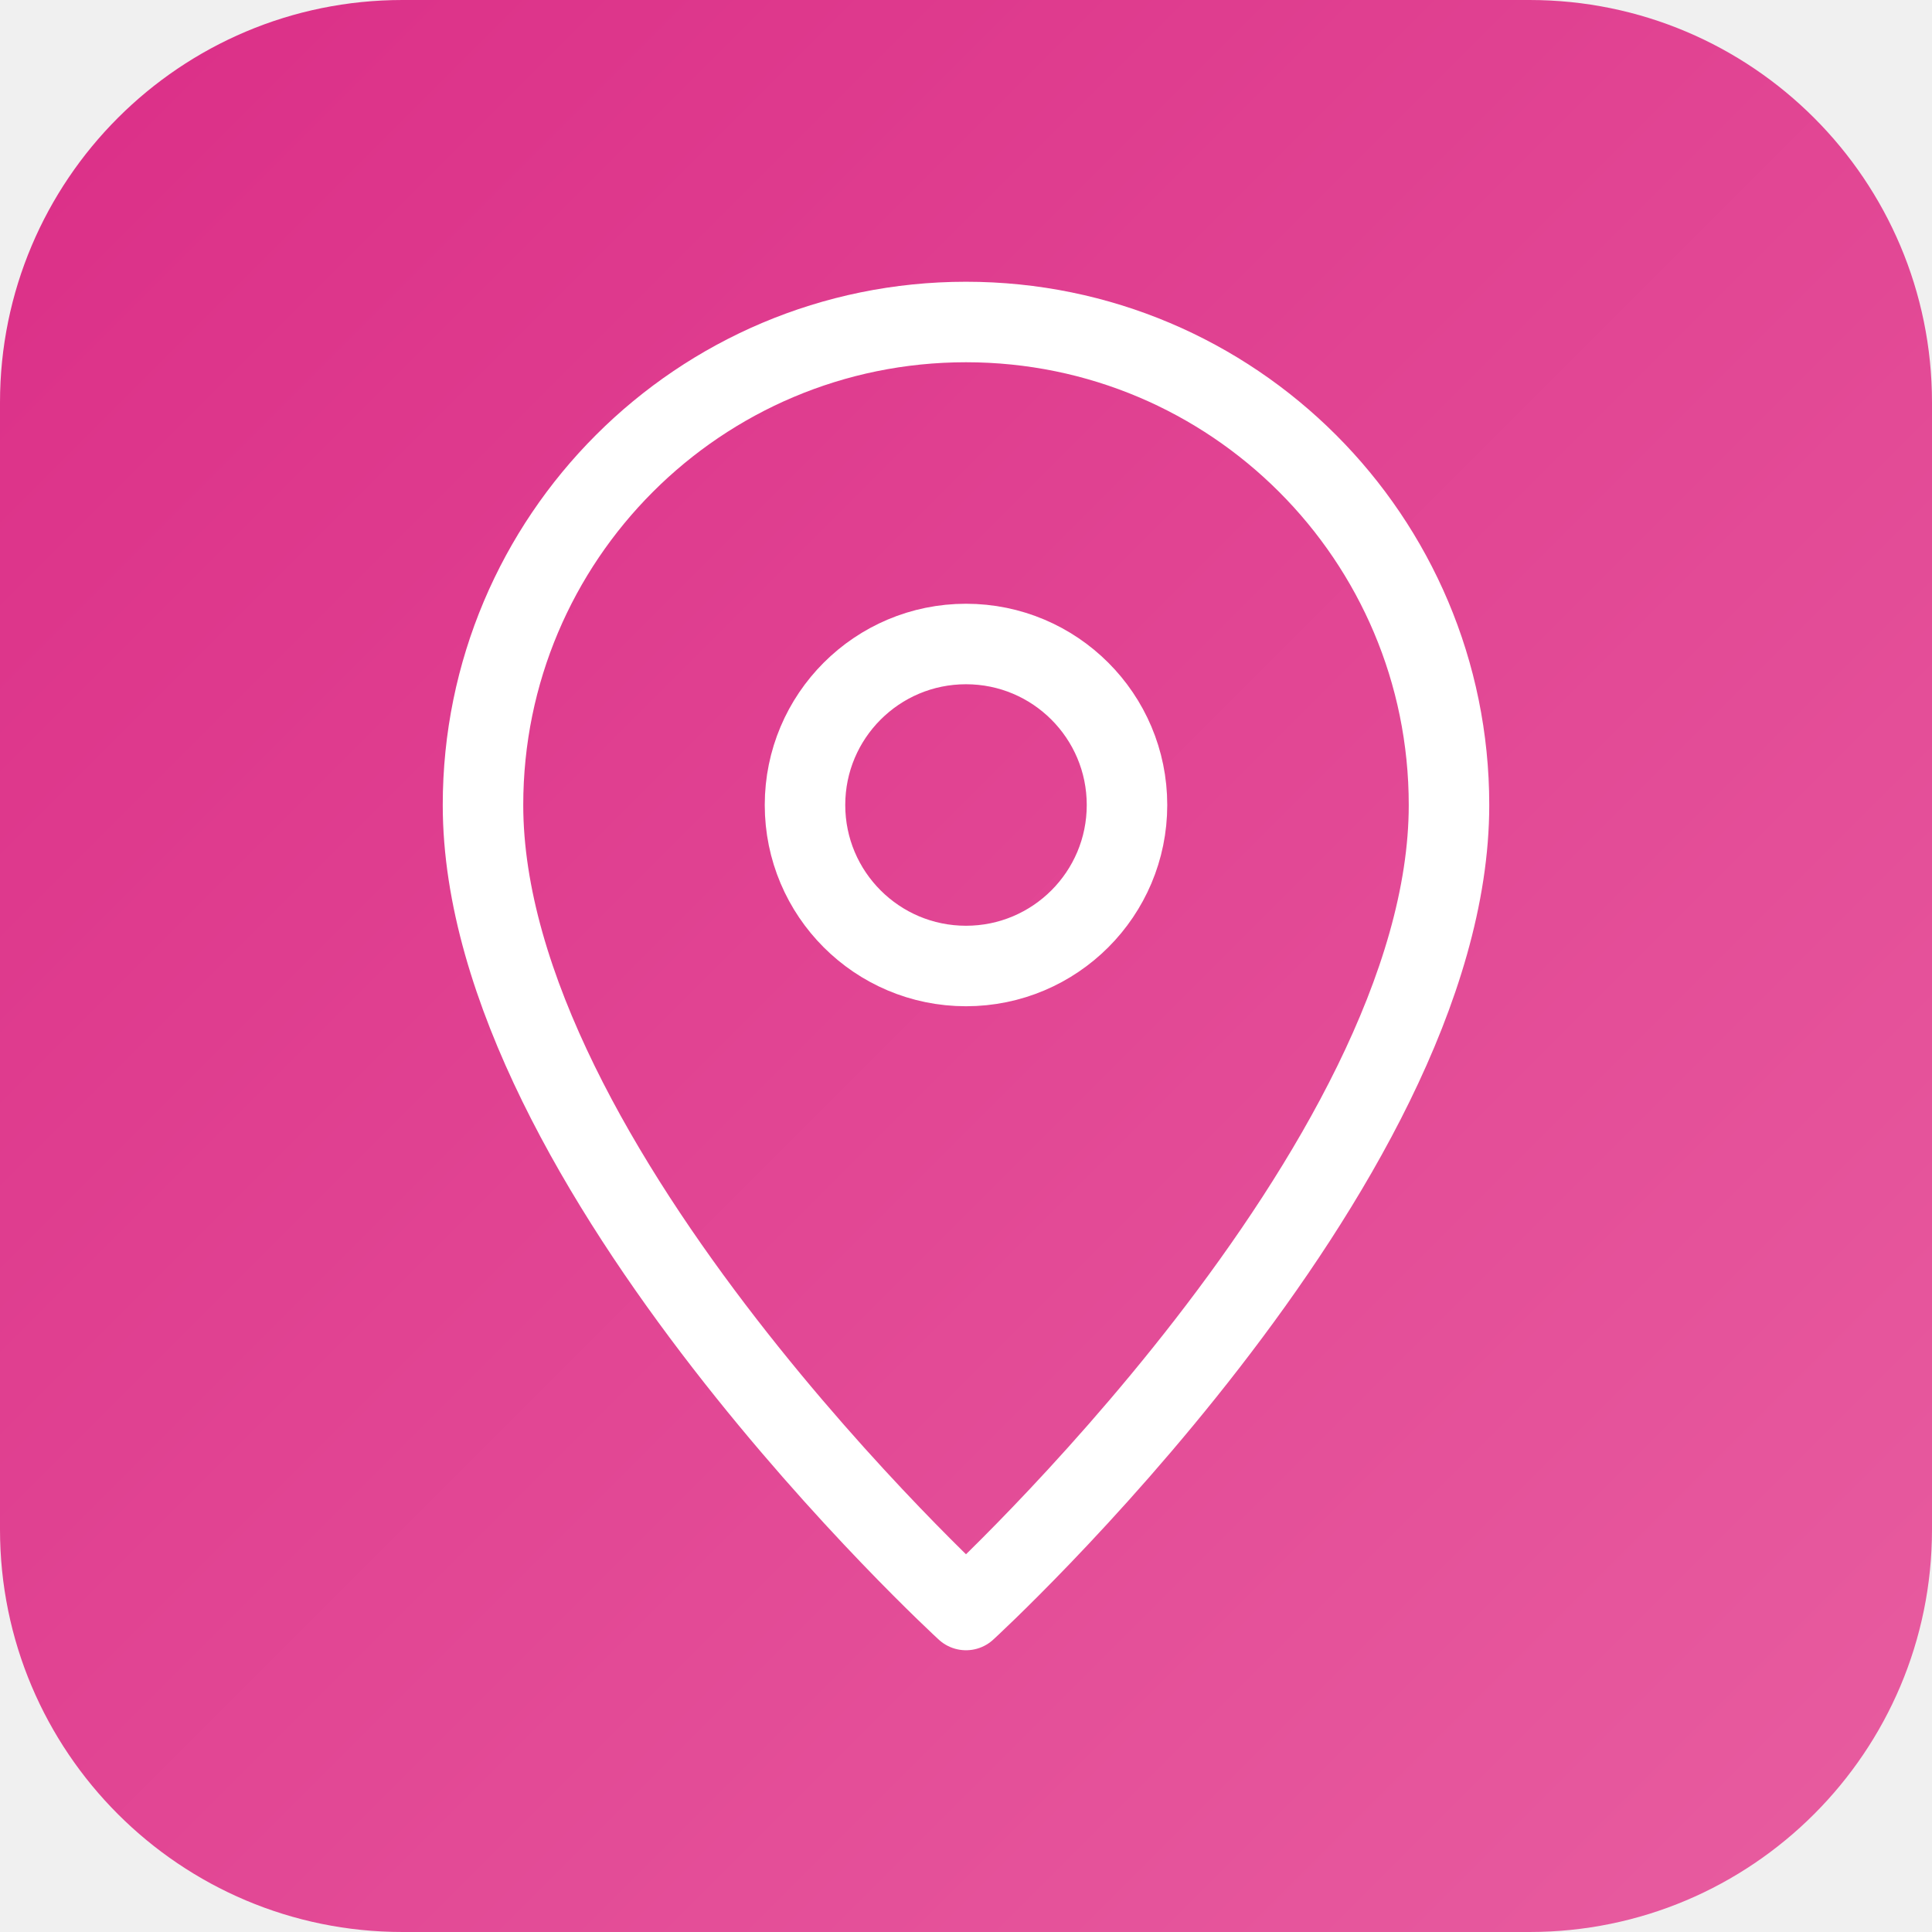
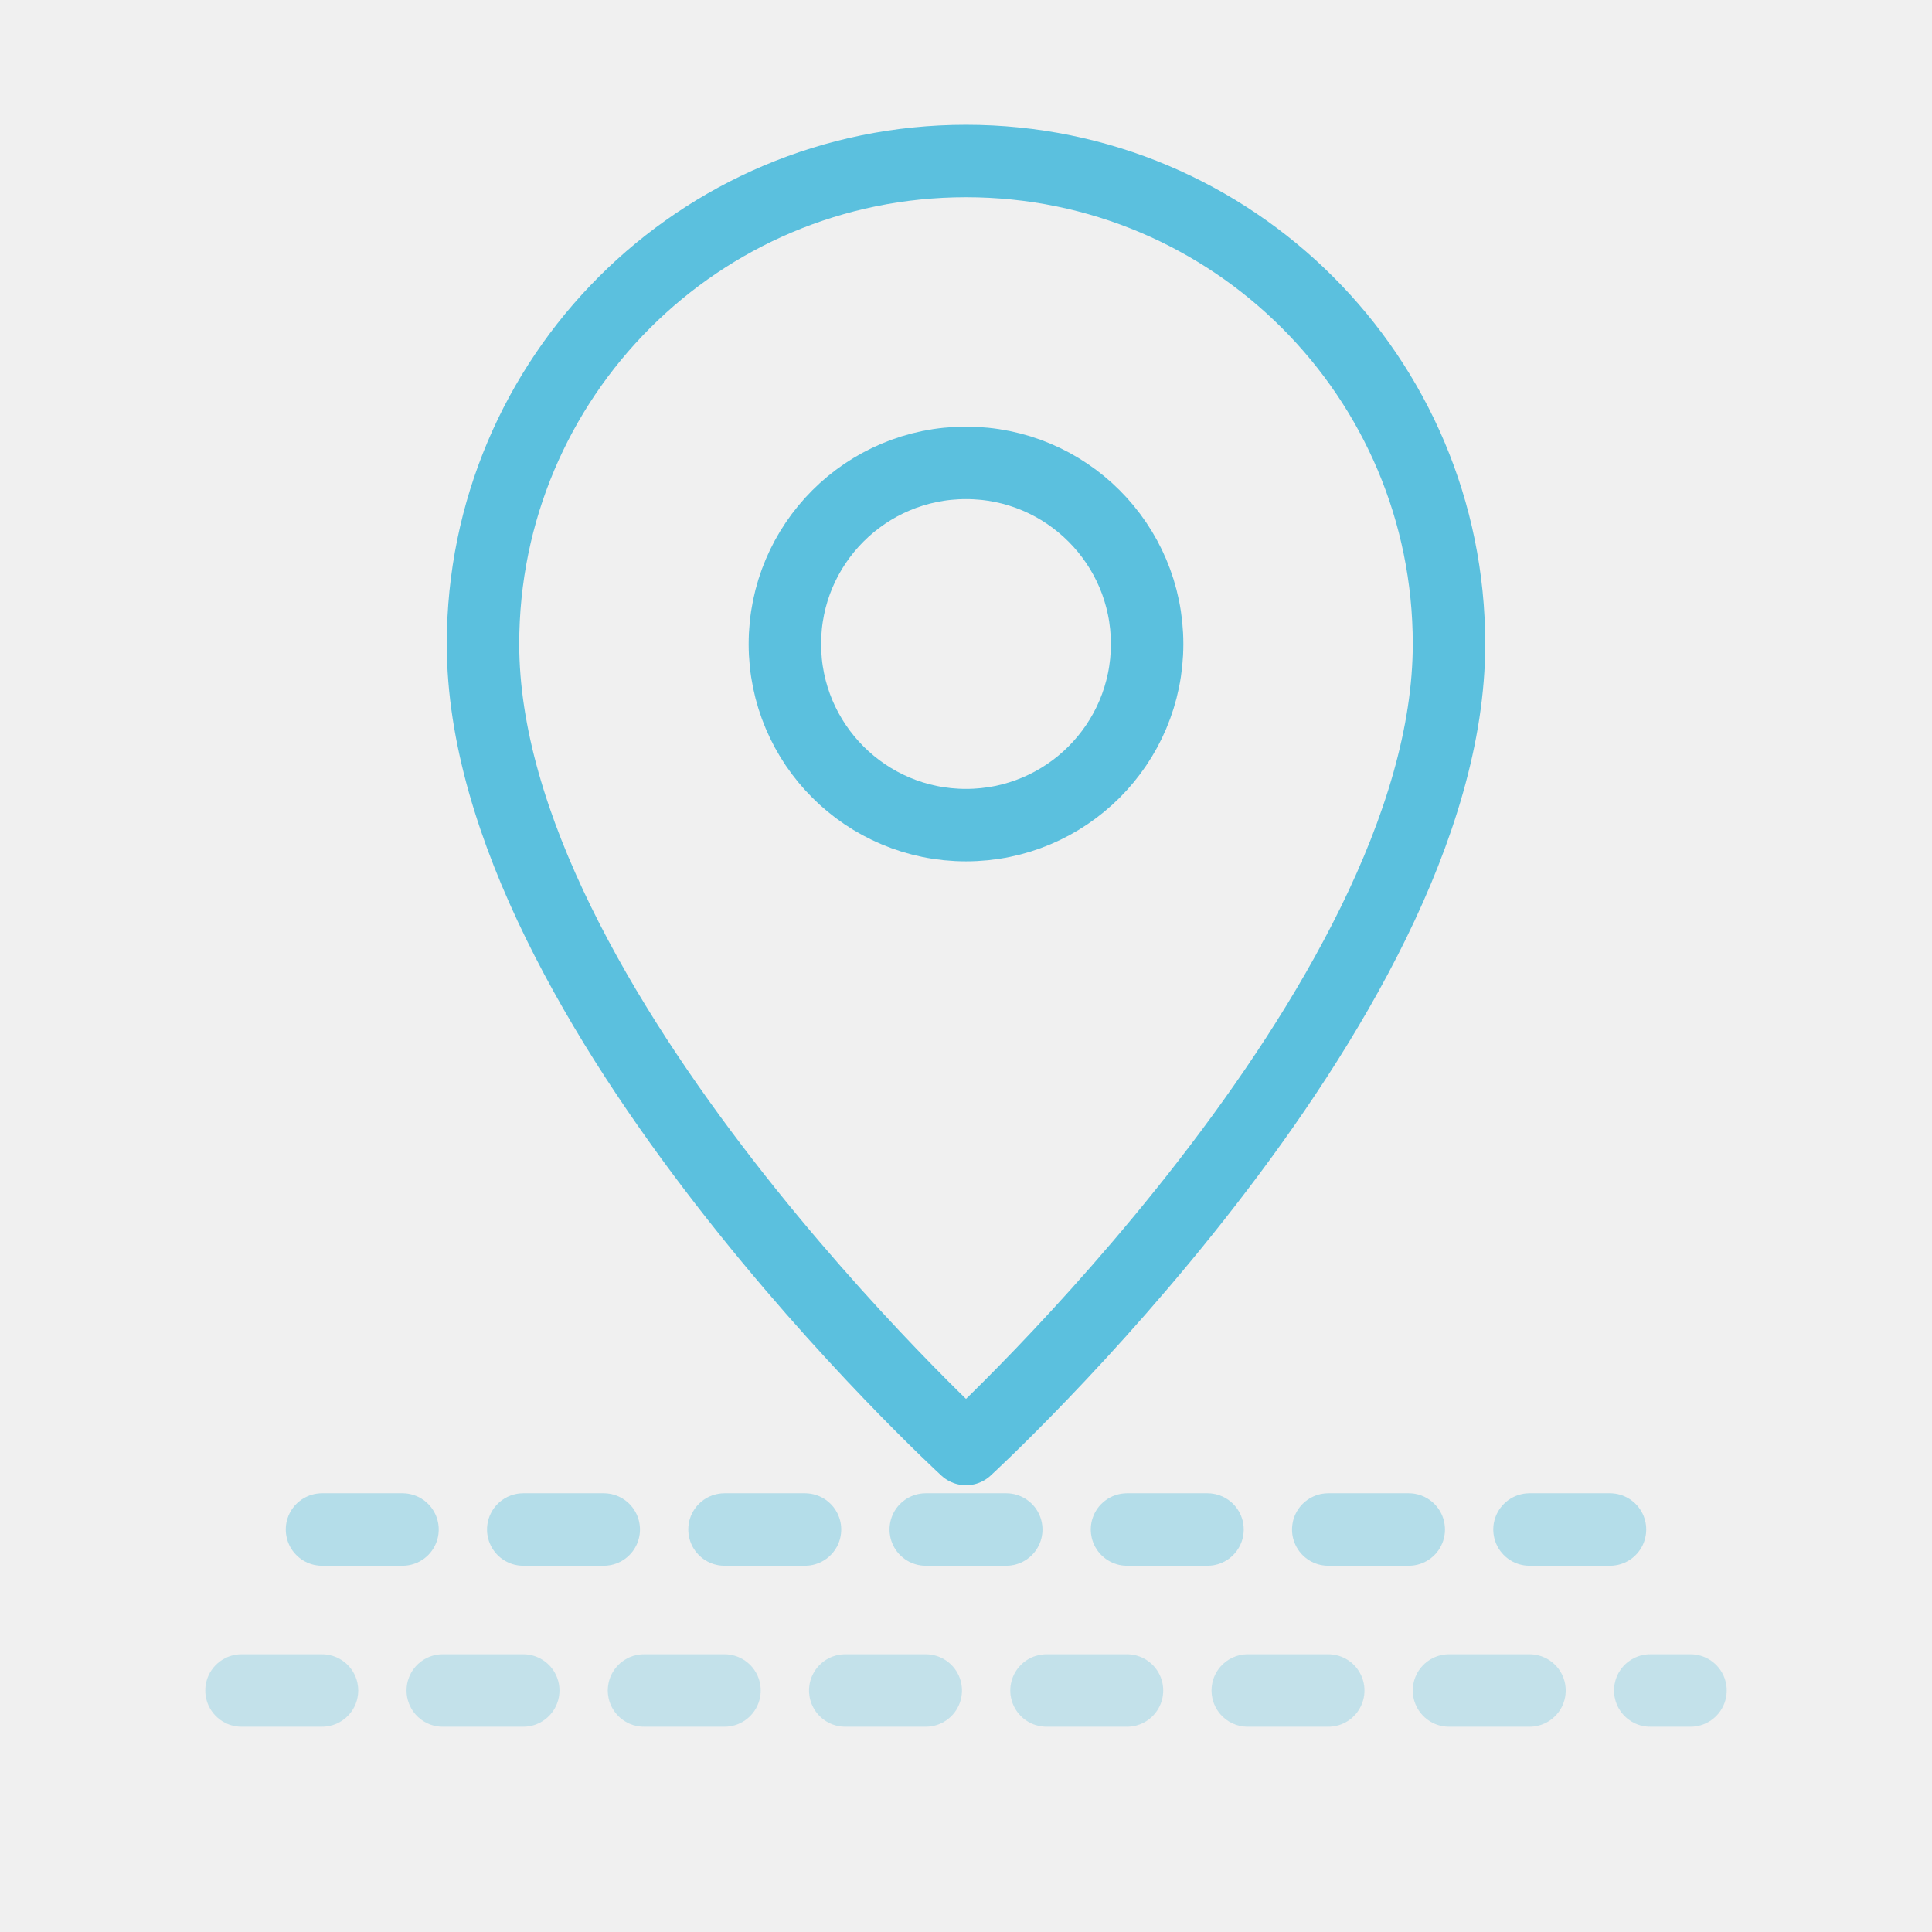
<svg xmlns="http://www.w3.org/2000/svg" viewBox="0 0 48 48" width="48" height="48">
-   <defs>
-     <linearGradient id="bbf-grad" x1="0%" y1="0%" x2="100%" y2="100%">
-       <stop offset="0%" style="stop-color:#db2e87;stop-opacity:1" />
-       <stop offset="100%" style="stop-color:#e85da0;stop-opacity:1" />
-     </linearGradient>
-   </defs>
-   <rect width="48" height="48" rx="10" fill="url(#bbf-grad)" />
-   <g fill="none" stroke="#fff" stroke-width="2" stroke-linecap="round" stroke-linejoin="round" transform="translate(12,8)">
-     <path d="M12 0C5.37 0 0 5.37 0 12c0 9 12 20 12 20s12-11 12-20c0-6.63-5.37-12-12-12z" />
-     <circle cx="12" cy="12" r="4" />
+   <g fill="none" stroke="#5bc0de" stroke-width="1.8" stroke-linecap="round" stroke-linejoin="round">
+     <path d="M24 4C17.37 4 12 9.37 12 16c0 9 12 20 12 20s12-11 12-20c0-6.63-5.37-12-12-12z" />
+     <circle cx="24" cy="16" r="4.5" />
+     <path d="M8 38h32" stroke-dasharray="2 3" opacity="0.4" />
+     <path d="M6 42h36" stroke-dasharray="2 3" opacity="0.3" />
  </g>
</svg>
